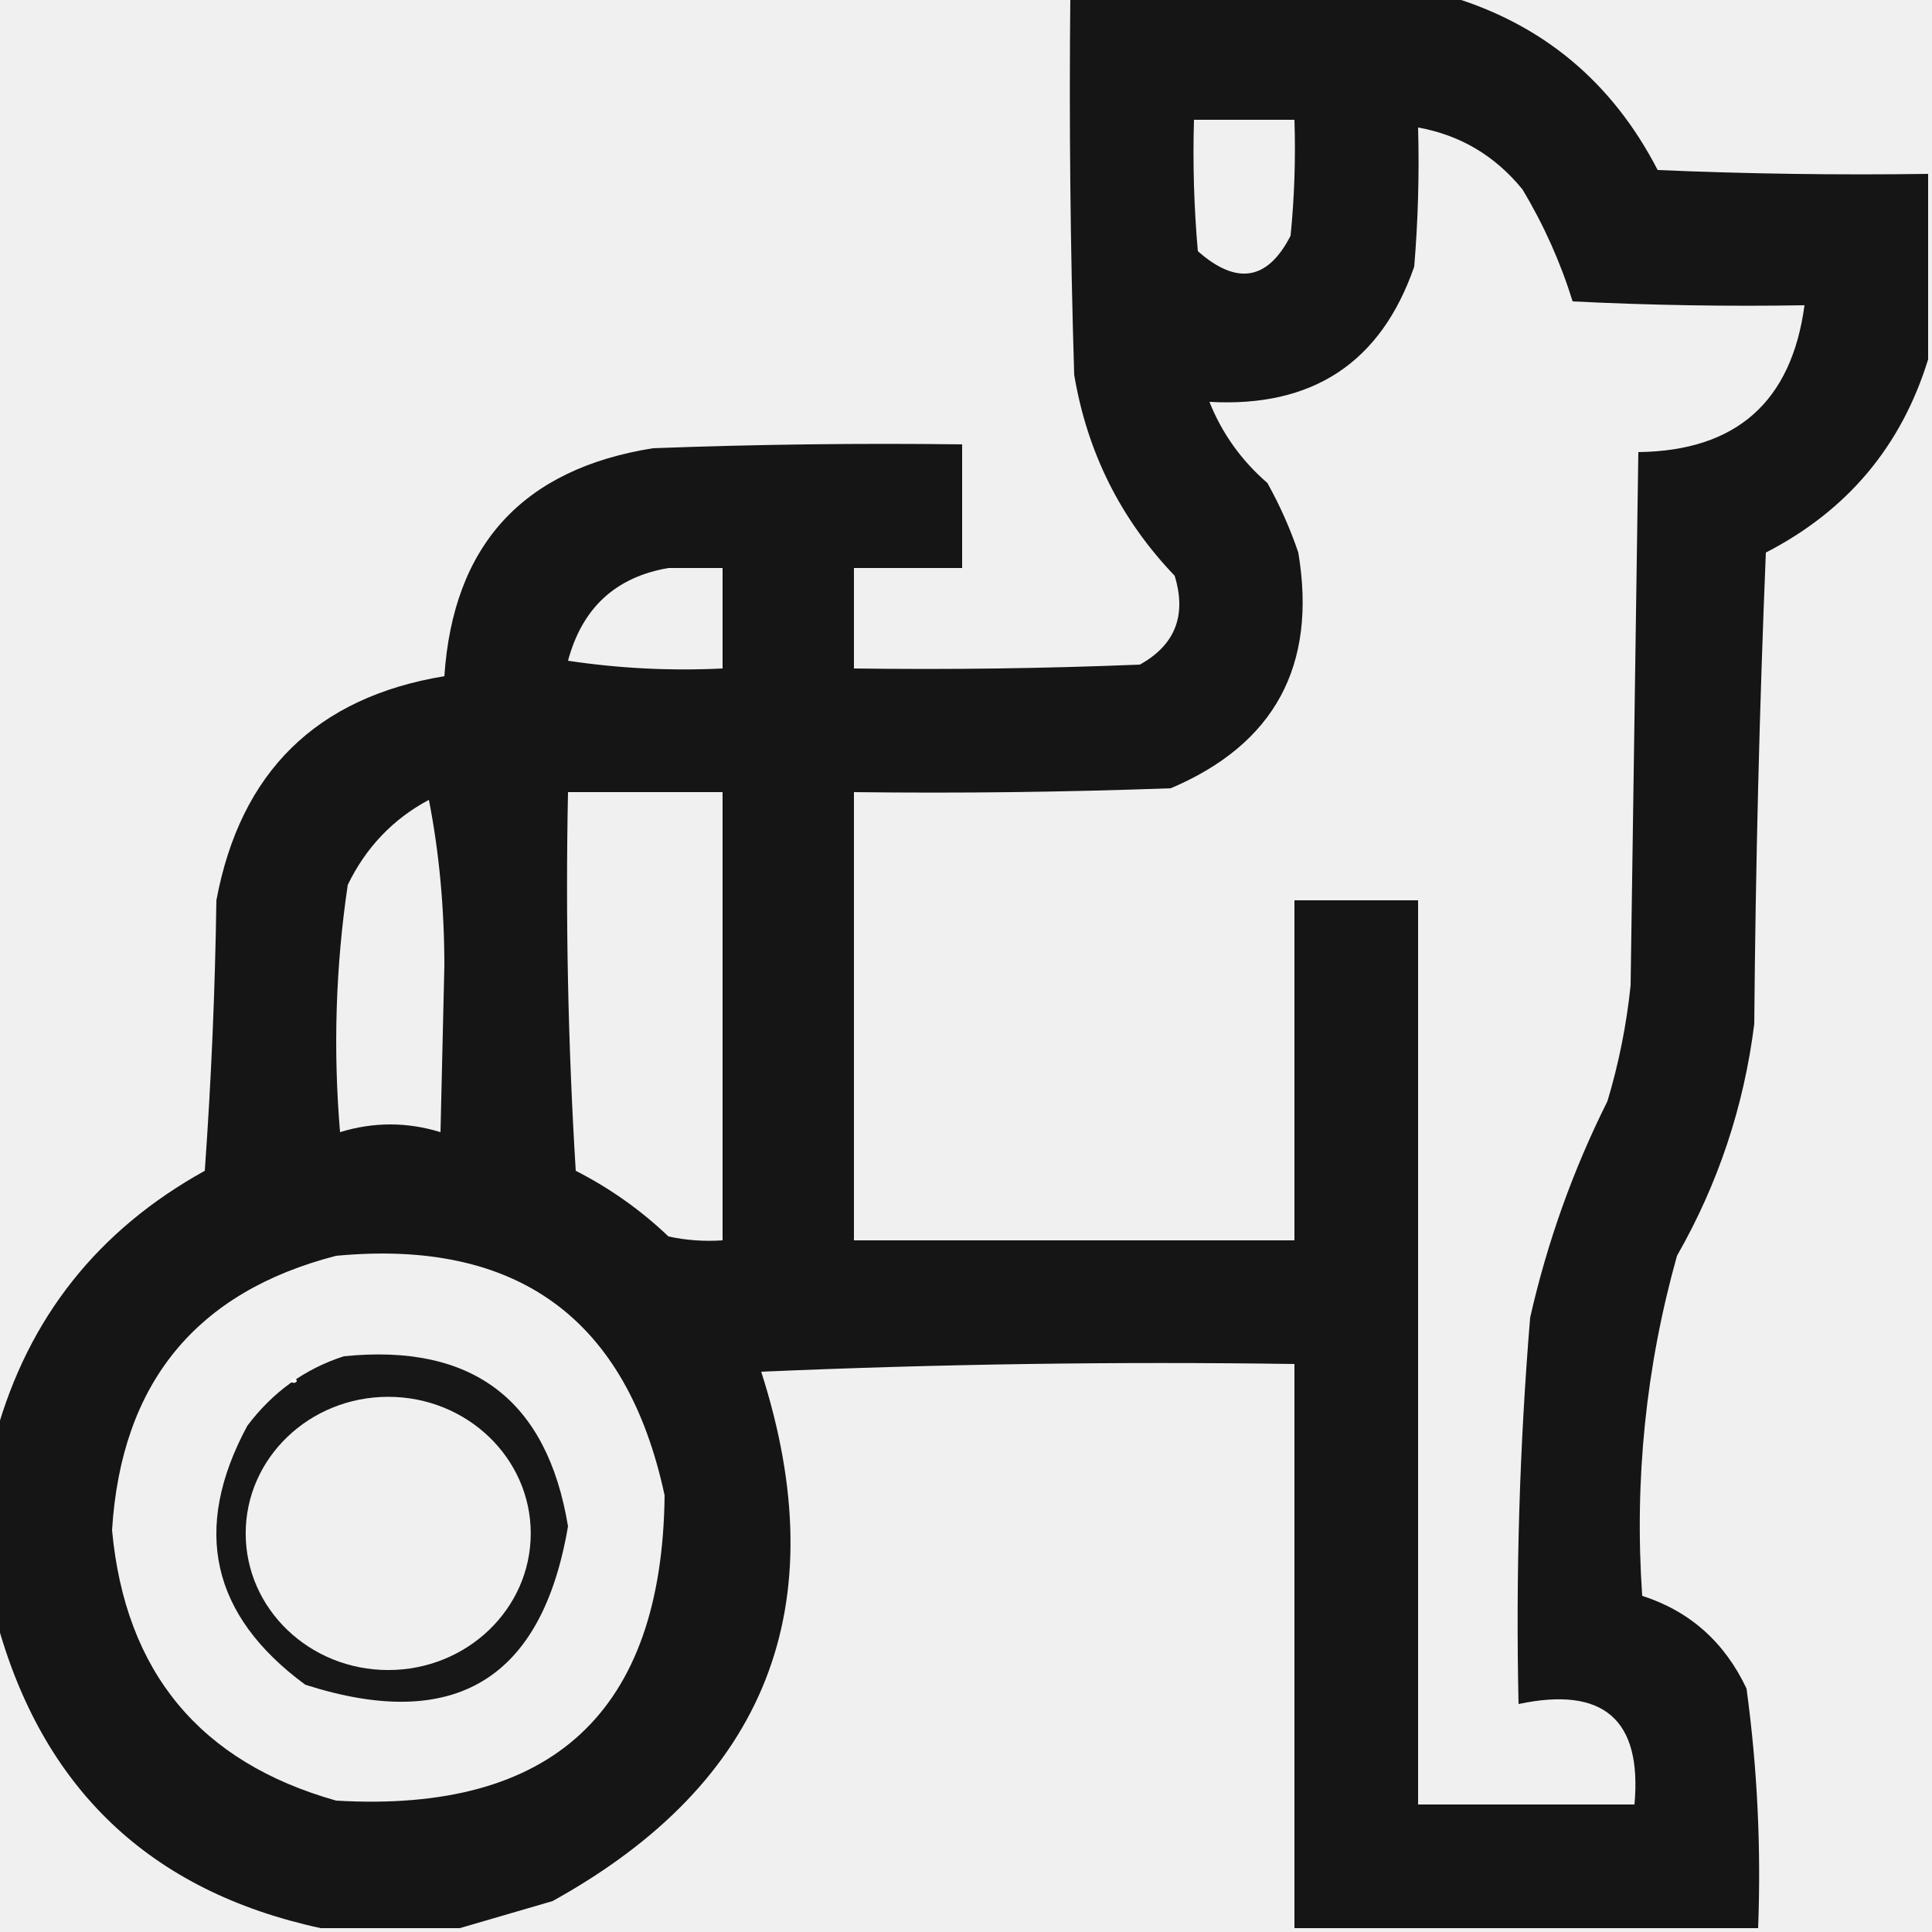
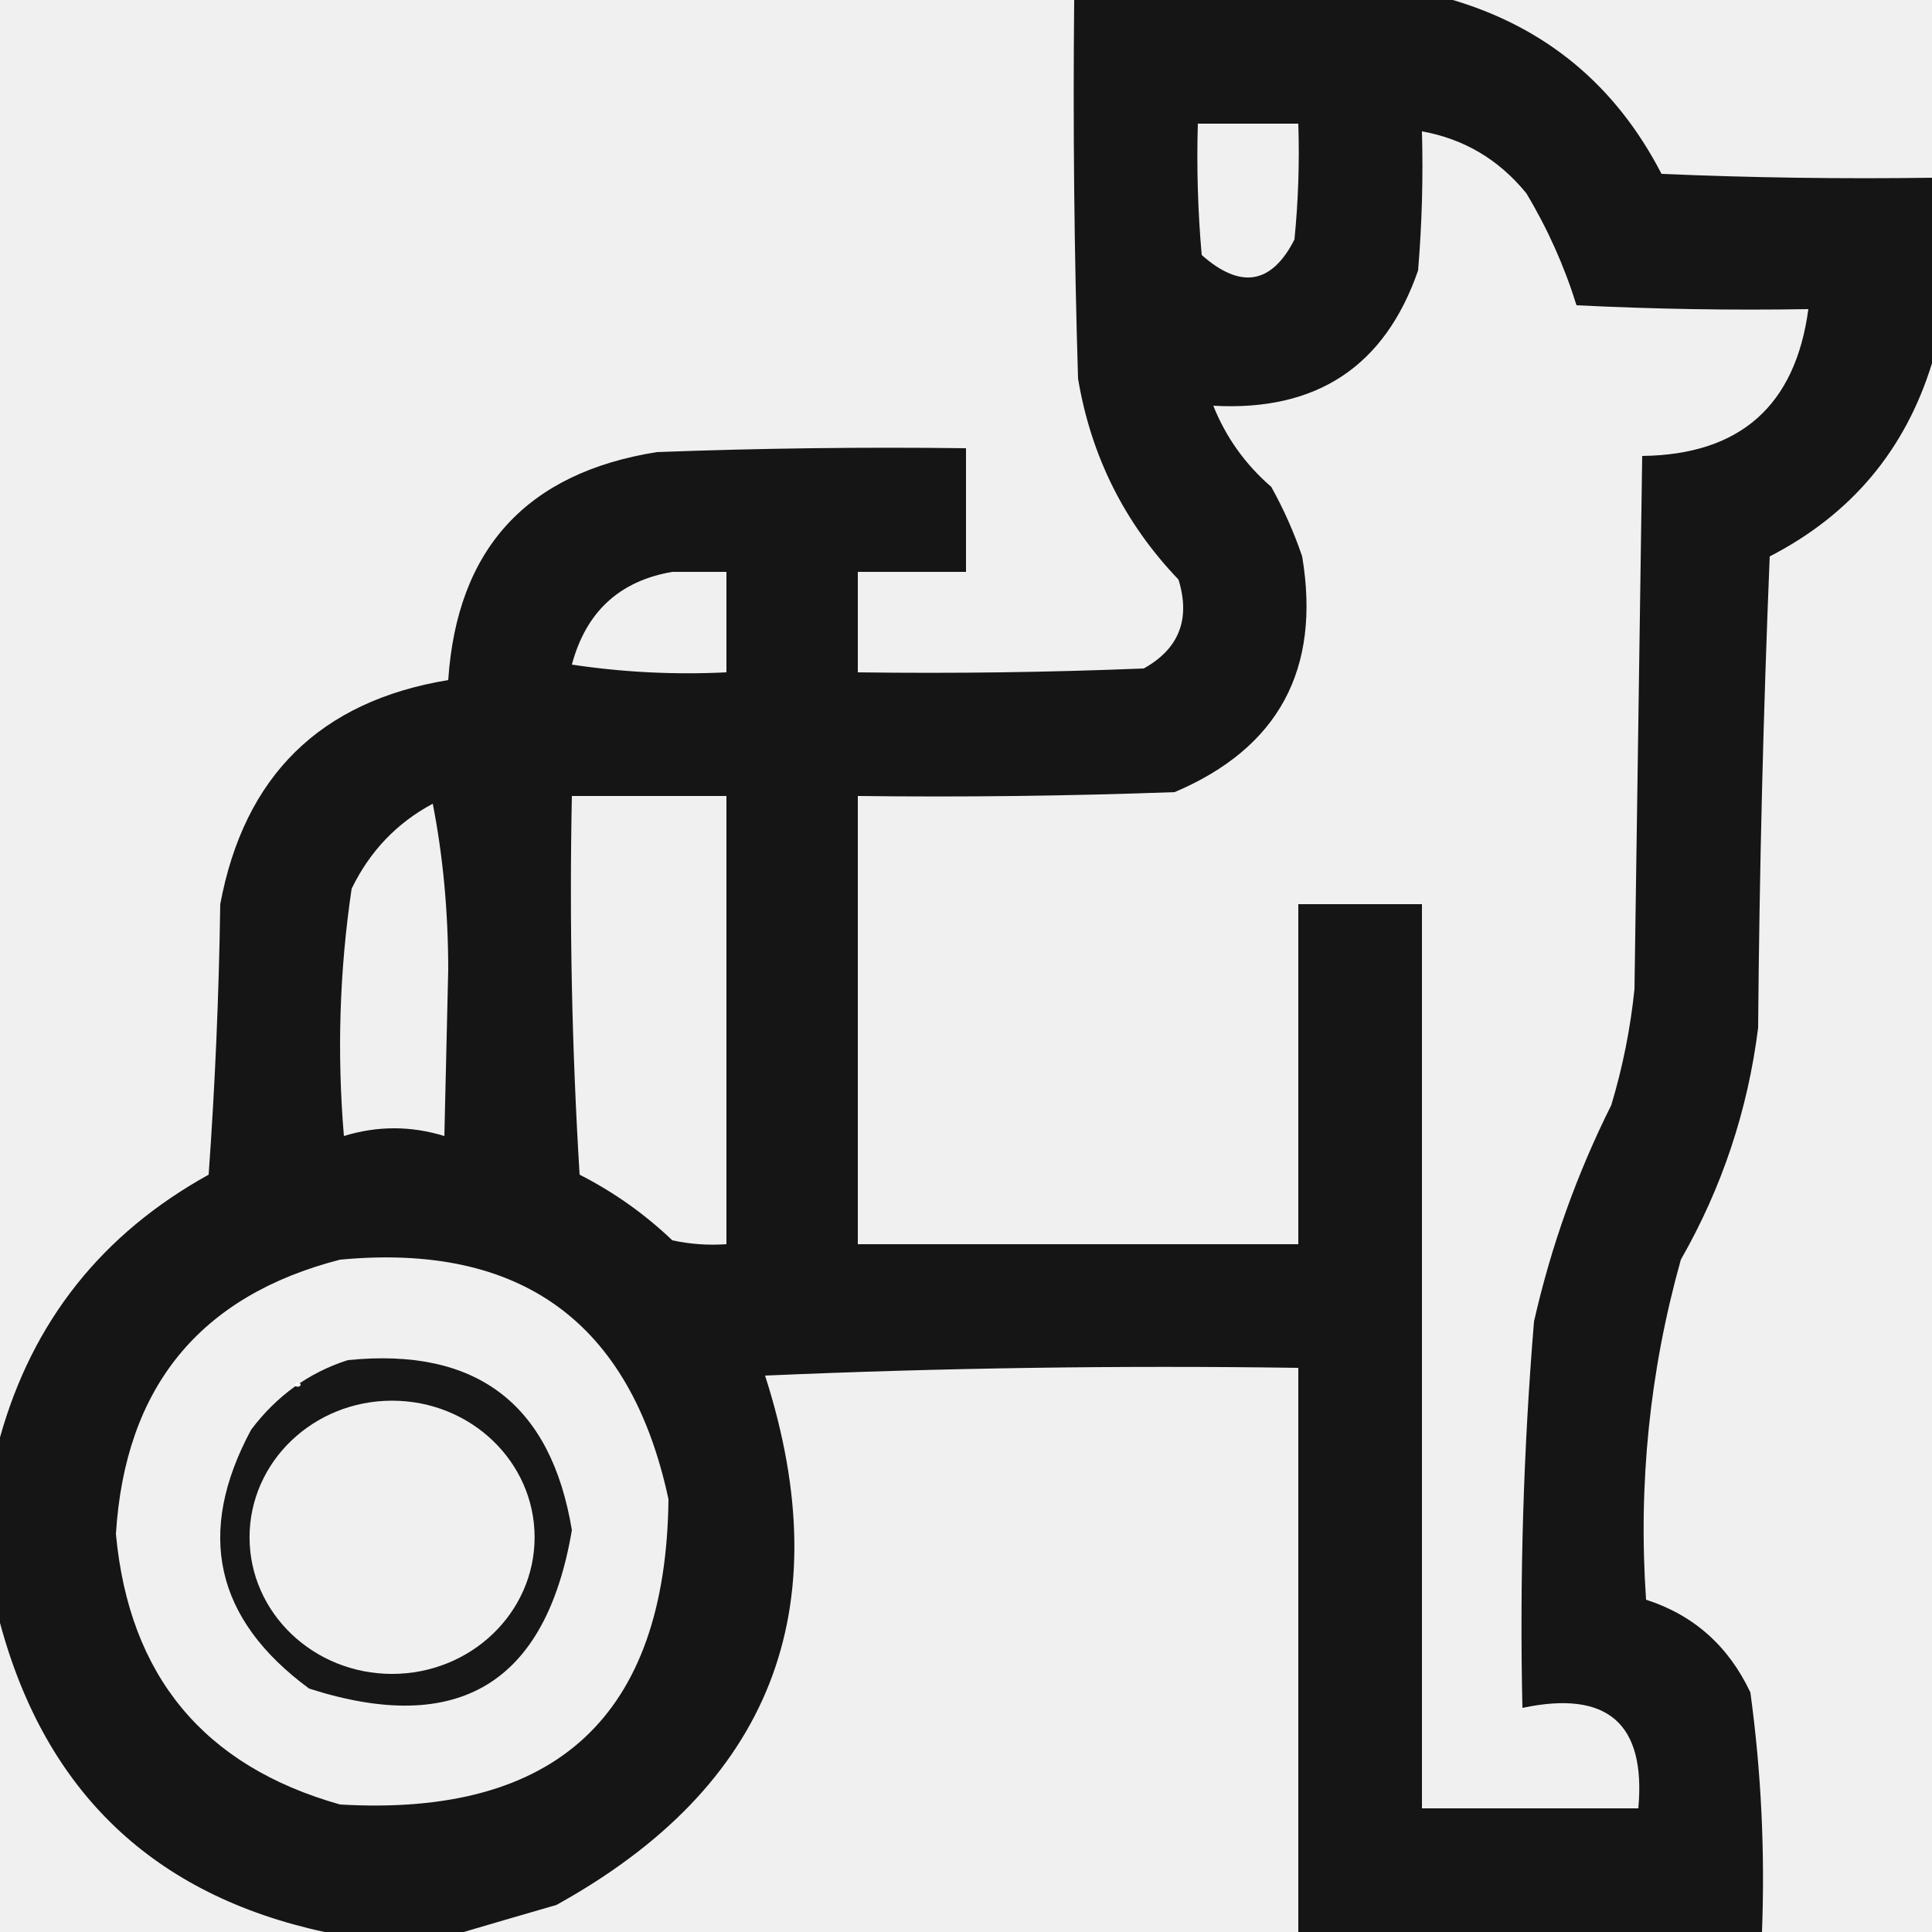
- <svg xmlns="http://www.w3.org/2000/svg" version="1.1" width="250" height="250" style="clip-rule:evenodd;fill-rule:evenodd;image-rendering:optimizeQuality;shape-rendering:geometricPrecision;text-rendering:geometricPrecision" id="svg2">
+ <svg xmlns="http://www.w3.org/2000/svg" version="1.1" width="80" height="80" style="clip-rule:evenodd;fill-rule:evenodd;image-rendering:optimizeQuality;shape-rendering:geometricPrecision;text-rendering:geometricPrecision" id="svg2">
  <defs id="defs2">
    <clipPath clipPathUnits="userSpaceOnUse" id="clipPath3">
      <path id="path3" style="fill:#ffffff;fill-opacity:0.988" d="M -27.875,-12.775 V 290.941 H 261.324 V -12.775 Z M 34.262,189.314 h 26.715 v 26.133 H 34.262 Z" />
    </clipPath>
    <clipPath clipPathUnits="userSpaceOnUse" id="clipPath6">
      <path id="path6" style="fill:#ffffff;fill-opacity:0.988" d="m -220.303,134.893 v 73.297 h 85.205 v -73.297 z m 42.895,22.627 a 18.443,17.676 0 0 1 18.443,17.676 18.443,17.676 0 0 1 -18.443,17.678 18.443,17.676 0 0 1 -18.443,-17.678 18.443,17.676 0 0 1 18.443,-17.676 z" />
    </clipPath>
    <clipPath clipPathUnits="userSpaceOnUse" id="clipPath7">
      <path id="path7" style="fill:#ffffff;fill-opacity:0.988" d="m 7.34,158.121 v 73.297 h 85.205 v -73.297 z m 42.895,22.627 a 18.443,17.676 0 0 1 18.443,17.676 18.443,17.676 0 0 1 -18.443,17.678 18.443,17.676 0 0 1 -18.443,-17.678 18.443,17.676 0 0 1 18.443,-17.676 z" />
    </clipPath>
  </defs>
-   <g id="g1" clip-path="url(#clipPath3)">
+   <g id="g1" clip-path="url(#clipPath3)" transform="matrix(0.32,0,0,0.32,0.1599909,0.1599992)">
    <path style="opacity:0.914" fill="#000000" d="m 138.5,-0.5 c 16.333,0 32.667,0 49,0 12.116,3.604 21.116,11.104 27,22.5 11.662,0.5 23.329,0.666 35,0.5 0,8 0,16 0,24 -3.466,11.246 -10.466,19.579 -21,25 -0.833,20.325 -1.333,40.658 -1.5,61 -1.335,10.671 -4.668,20.671 -10,30 -4.029,14.378 -5.529,29.045 -4.5,44 6.164,1.99 10.664,5.99 13.5,12 1.399,10.268 1.899,20.602 1.5,31 -20,0 -40,0 -60,0 0,-24.333 0,-48.667 0,-73 -23.01,-0.333 -46.01,0 -69,1 9.732,30.315 0.732,53.149 -27,68.5 -4.123,1.192 -8.123,2.359 -12,3.5 -6,0 -12,0 -18,0 -22.107,-4.773 -36.107,-18.106 -42,-40 0,-8 0,-16 0,-24 4.199,-15.023 13.198,-26.356 27,-34 0.833,-11.652 1.333,-23.319 1.5,-35 3.105,-16.606 12.938,-26.273 29.5,-29 1.148,-16.983 10.148,-26.816 27,-29.5 13.329,-0.5 26.663,-0.667 40,-0.5 0,5.333 0,10.667 0,16 -4.667,0 -9.333,0 -14,0 0,4.333 0,8.667 0,13 12.338,0.167 24.671,-1e-4 37,-0.5 4.569,-2.541 6.069,-6.375 4.5,-11.5 -6.982,-7.297 -11.315,-15.963 -13,-26 -0.5,-16.33 -0.667,-32.663 -0.5,-49 z m 16,16 c 4.333,0 8.667,0 13,0 0.166,5.011 -0.001,10.011 -0.5,15 -2.957,5.789 -6.957,6.456 -12,2 -0.499,-5.657 -0.666,-11.324 -0.5,-17 z m 29,1 c 5.439,0.974 9.939,3.64 13.5,8 2.745,4.565 4.911,9.399 6.5,14.5 9.994,0.5 19.994,0.666 30,0.5 -1.678,12.51 -8.844,18.843 -21.5,19 -0.333,23 -0.667,46 -1,69 -0.524,5.094 -1.524,10.094 -3,15 -4.461,8.923 -7.794,18.257 -10,28 -1.372,16.632 -1.872,33.298 -1.5,50 10.995,-2.33 15.995,2.003 15,13 -9.333,0 -18.667,0 -28,0 0,-39 0,-78 0,-117 -5.333,0 -10.667,0 -16,0 0,14.667 0,29.333 0,44 -19,0 -38,0 -57,0 0,-19.333 0,-38.667 0,-58 13.671,0.167 27.337,0 41,-0.5 13.442,-5.71 18.942,-15.876 16.5,-30.5 -1.059,-3.118 -2.392,-6.118 -4,-9 -3.37,-2.918 -5.87,-6.418 -7.5,-10.5 13.362,0.752 22.195,-5.082 26.5,-17.5 0.499,-5.991 0.666,-11.991 0.5,-18 z m -97,57 c 2.333,0 4.667,0 7,0 0,4.333 0,8.667 0,13 -6.7,0.33 -13.367,-0.003 -20,-1 1.831,-6.835 6.164,-10.835 13,-12 z m -13,29 c 6.667,0 13.333,0 20,0 0,19.333 0,38.667 0,58 -2.357,0.163 -4.69,-0.003 -7,-0.5 -3.583,-3.416 -7.583,-6.249 -12,-8.5 -0.999,-16.32 -1.333,-32.653 -1,-49 z m -18,1 c 1.331,6.801 1.997,13.967 2,21.5 -0.167,7.167 -0.333,14.333 -0.5,21.5 -4.333,-1.333 -8.667,-1.333 -13,0 -0.902,-10.726 -0.569,-21.393 1,-32 2.357,-4.855 5.857,-8.521 10.5,-11 z m -12,59 c 23.438,-2.211 37.605,8.123 42.5,31 -0.309,27.973 -14.476,41.14 -42.5,39.5 -17.63,-4.971 -27.296,-16.637 -29,-35 1.18,-18.994 10.847,-30.827 29,-35.5 z m 4,29 c 6.141,-0.684 9.307,1.983 9.5,8 -3.098,5.819 -7.098,6.486 -12,2 -1.585,-3.778 -0.751,-7.111 2.5,-10 z" id="path1" />
  </g>
-   <g id="g2" clip-path="url(#clipPath7)">
+   <g id="g2" clip-path="url(#clipPath7)" transform="matrix(0.32,0,0,0.32,0.1599909,0.1599992)">
    <path style="opacity:0.904" fill="#000000" d="m 44.5,175.5 c 16.633,-1.688 26.299,5.646 29,22 -3.373,19.858 -14.707,26.692 -34,20.5 -12.195,-8.974 -14.695,-20.141 -7.5,-33.5 3.299,-4.382 7.466,-7.382 12.5,-9 z m 3,16 c -3.252,2.889 -4.085,6.222 -2.5,10 4.902,4.486 8.902,3.819 12,-2 -0.193,-6.017 -3.359,-8.684 -9.5,-8 z" id="path2" />
  </g>
-   <ellipse style="fill:#ffffff;fill-opacity:0.988" id="path4" cx="-189.626" cy="155.446" rx="0.388" ry="0.267" clip-path="url(#clipPath6)" transform="translate(227.6423,23.2288)" />
+   <ellipse style="fill:#ffffff;fill-opacity:0.988" id="path4" cx="-189.626" cy="155.446" rx="0.388" ry="0.267" clip-path="url(#clipPath6)" transform="matrix(0.32,0,0,0.32,73.00552,7.593216)" />
</svg>
